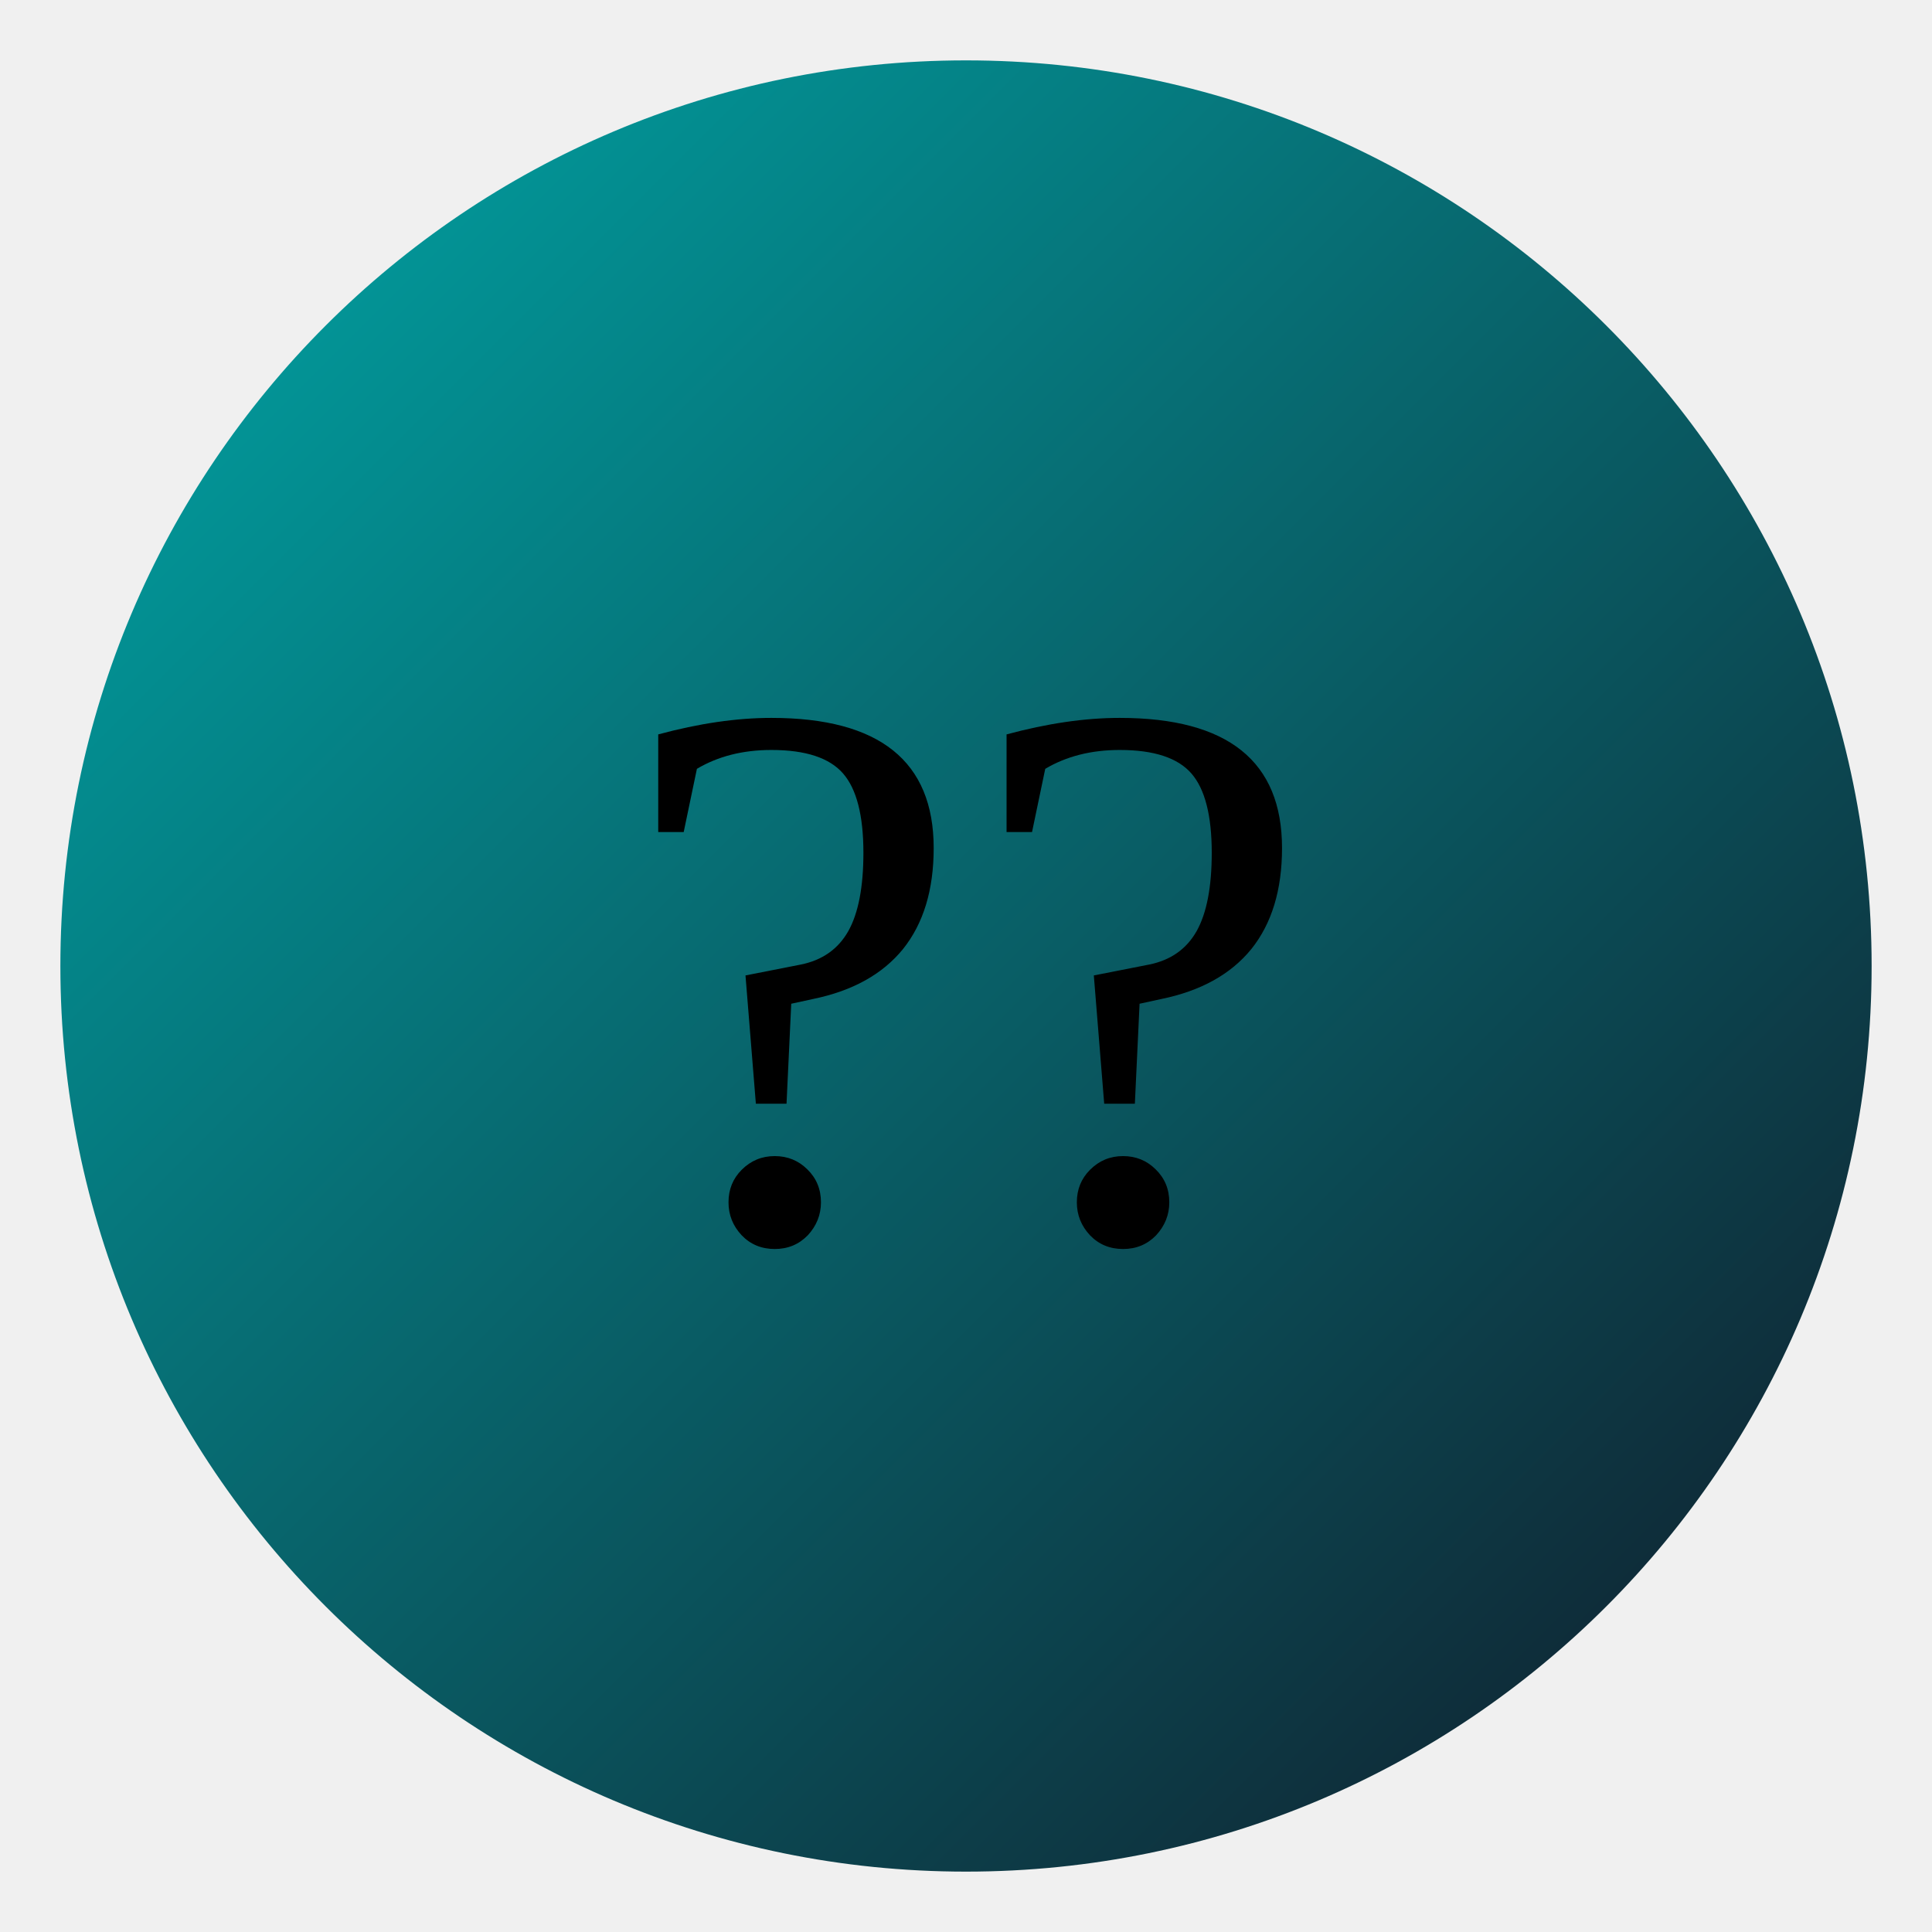
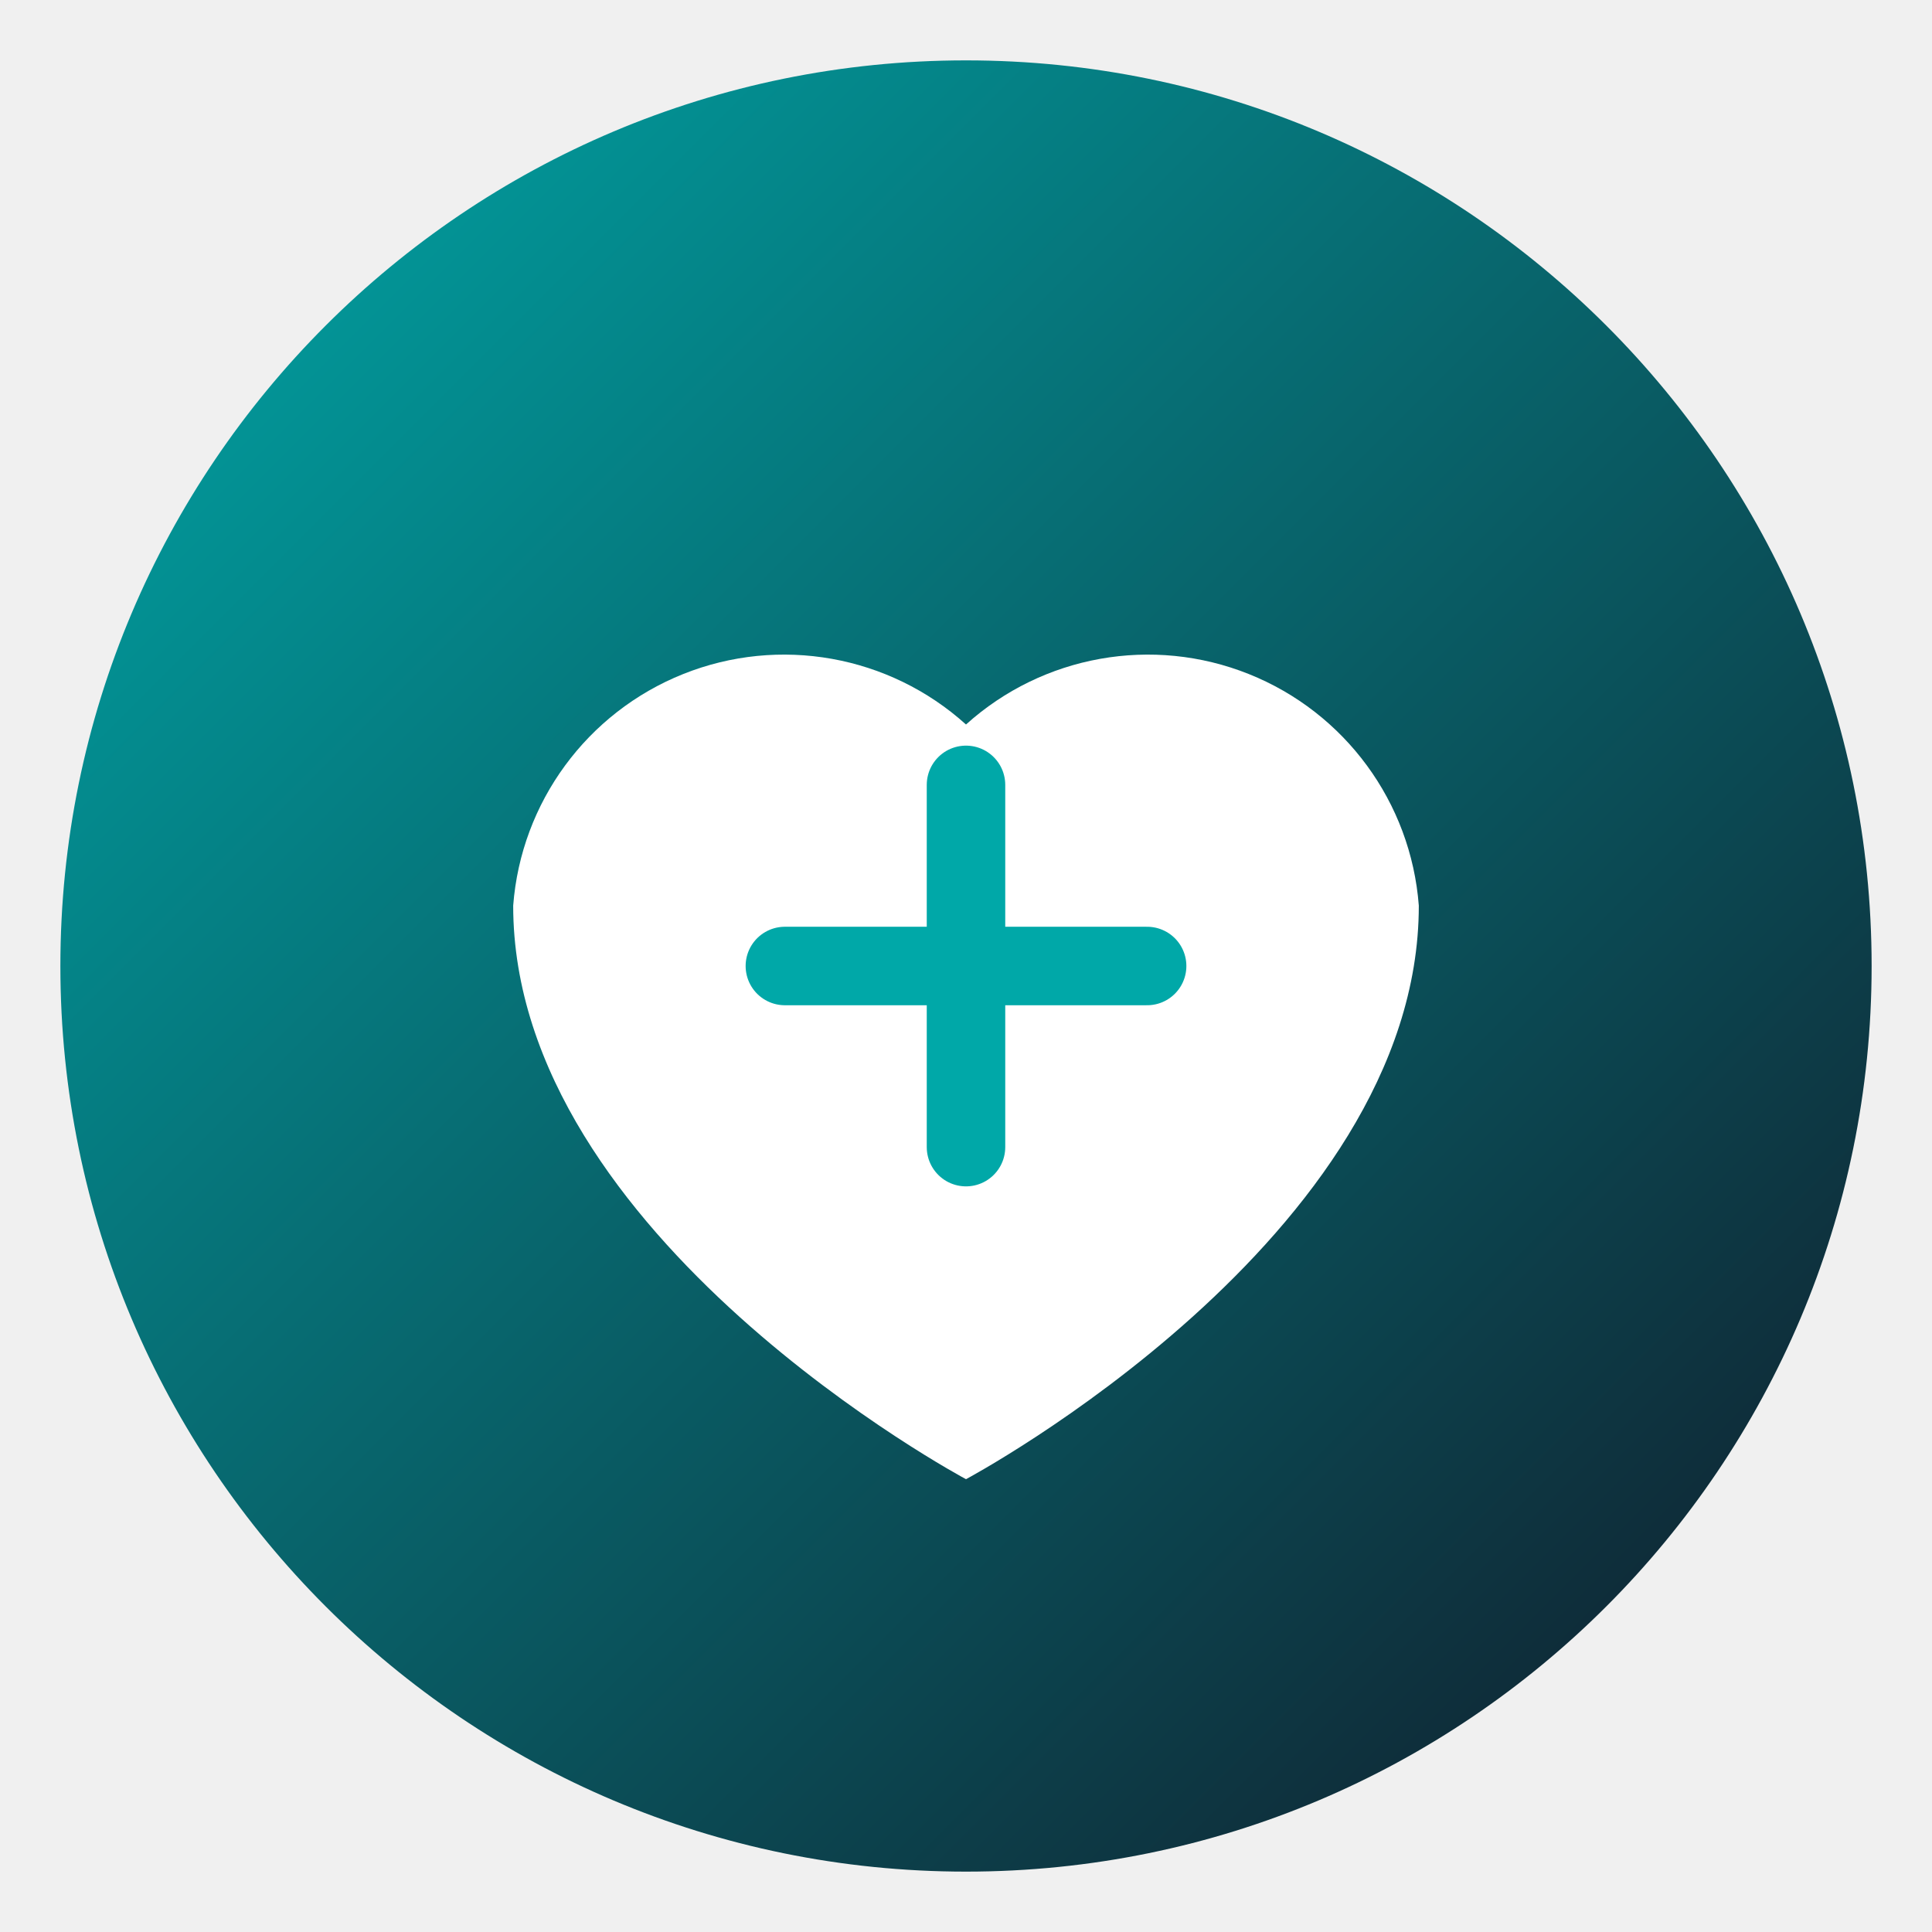
- <svg xmlns="http://www.w3.org/2000/svg" viewBox="0 0 64 64" role="img" aria-label="saude">
+ <svg xmlns="http://www.w3.org/2000/svg" viewBox="0 0 64 64" role="img">
  <defs>
    <linearGradient id="g" x1="0" y1="0" x2="1" y2="1">
      <stop offset="0%" stop-color="#00a8a8" />
      <stop offset="100%" stop-color="#111827" />
    </linearGradient>
  </defs>
  <circle cx="32" cy="32" r="30" fill="url(#g)" />
-   <text x="32" y="41" text-anchor="middle" font-size="26">??</text>
+   <path d="M32 49s-15-8-15-19a9 9 0 0 1 15-6 9 9 0 0 1 15 6c0 11-15 19-15 19Z" fill="#fff" />
+   <path d="M32 26v12M26 32h12" stroke="#00a8a8" stroke-width="2.6" stroke-linecap="round" />
</svg>
